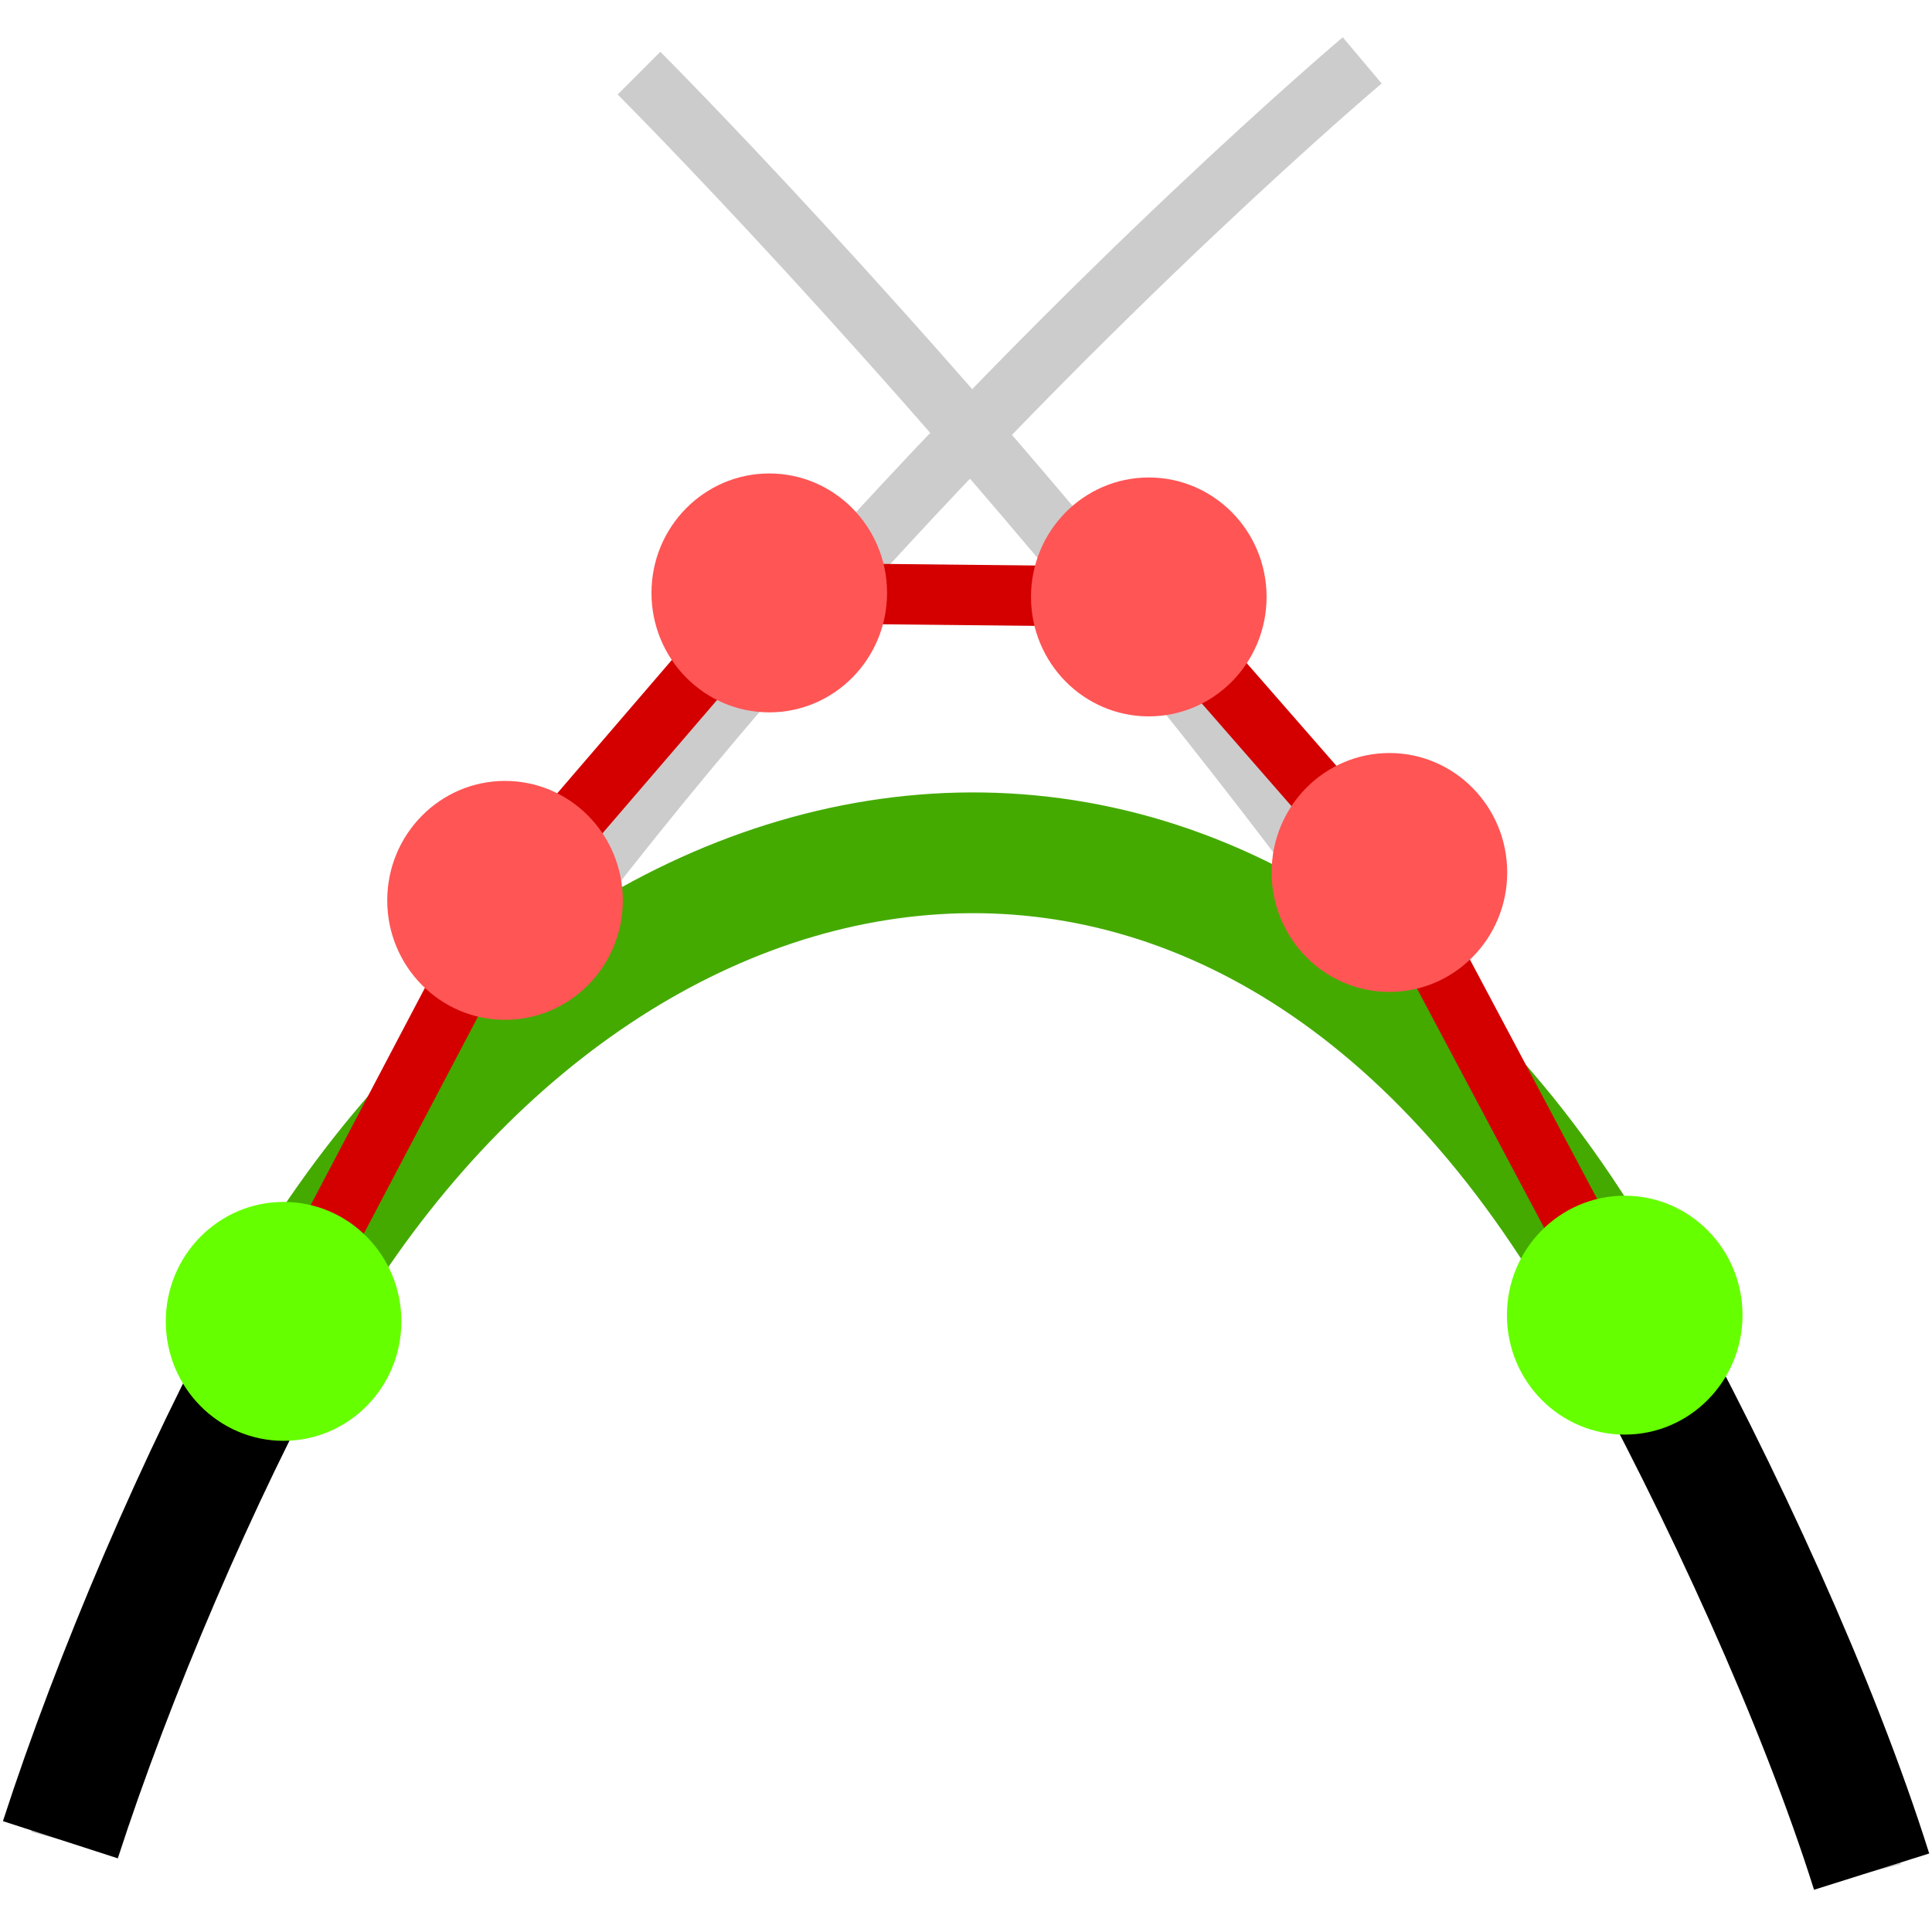
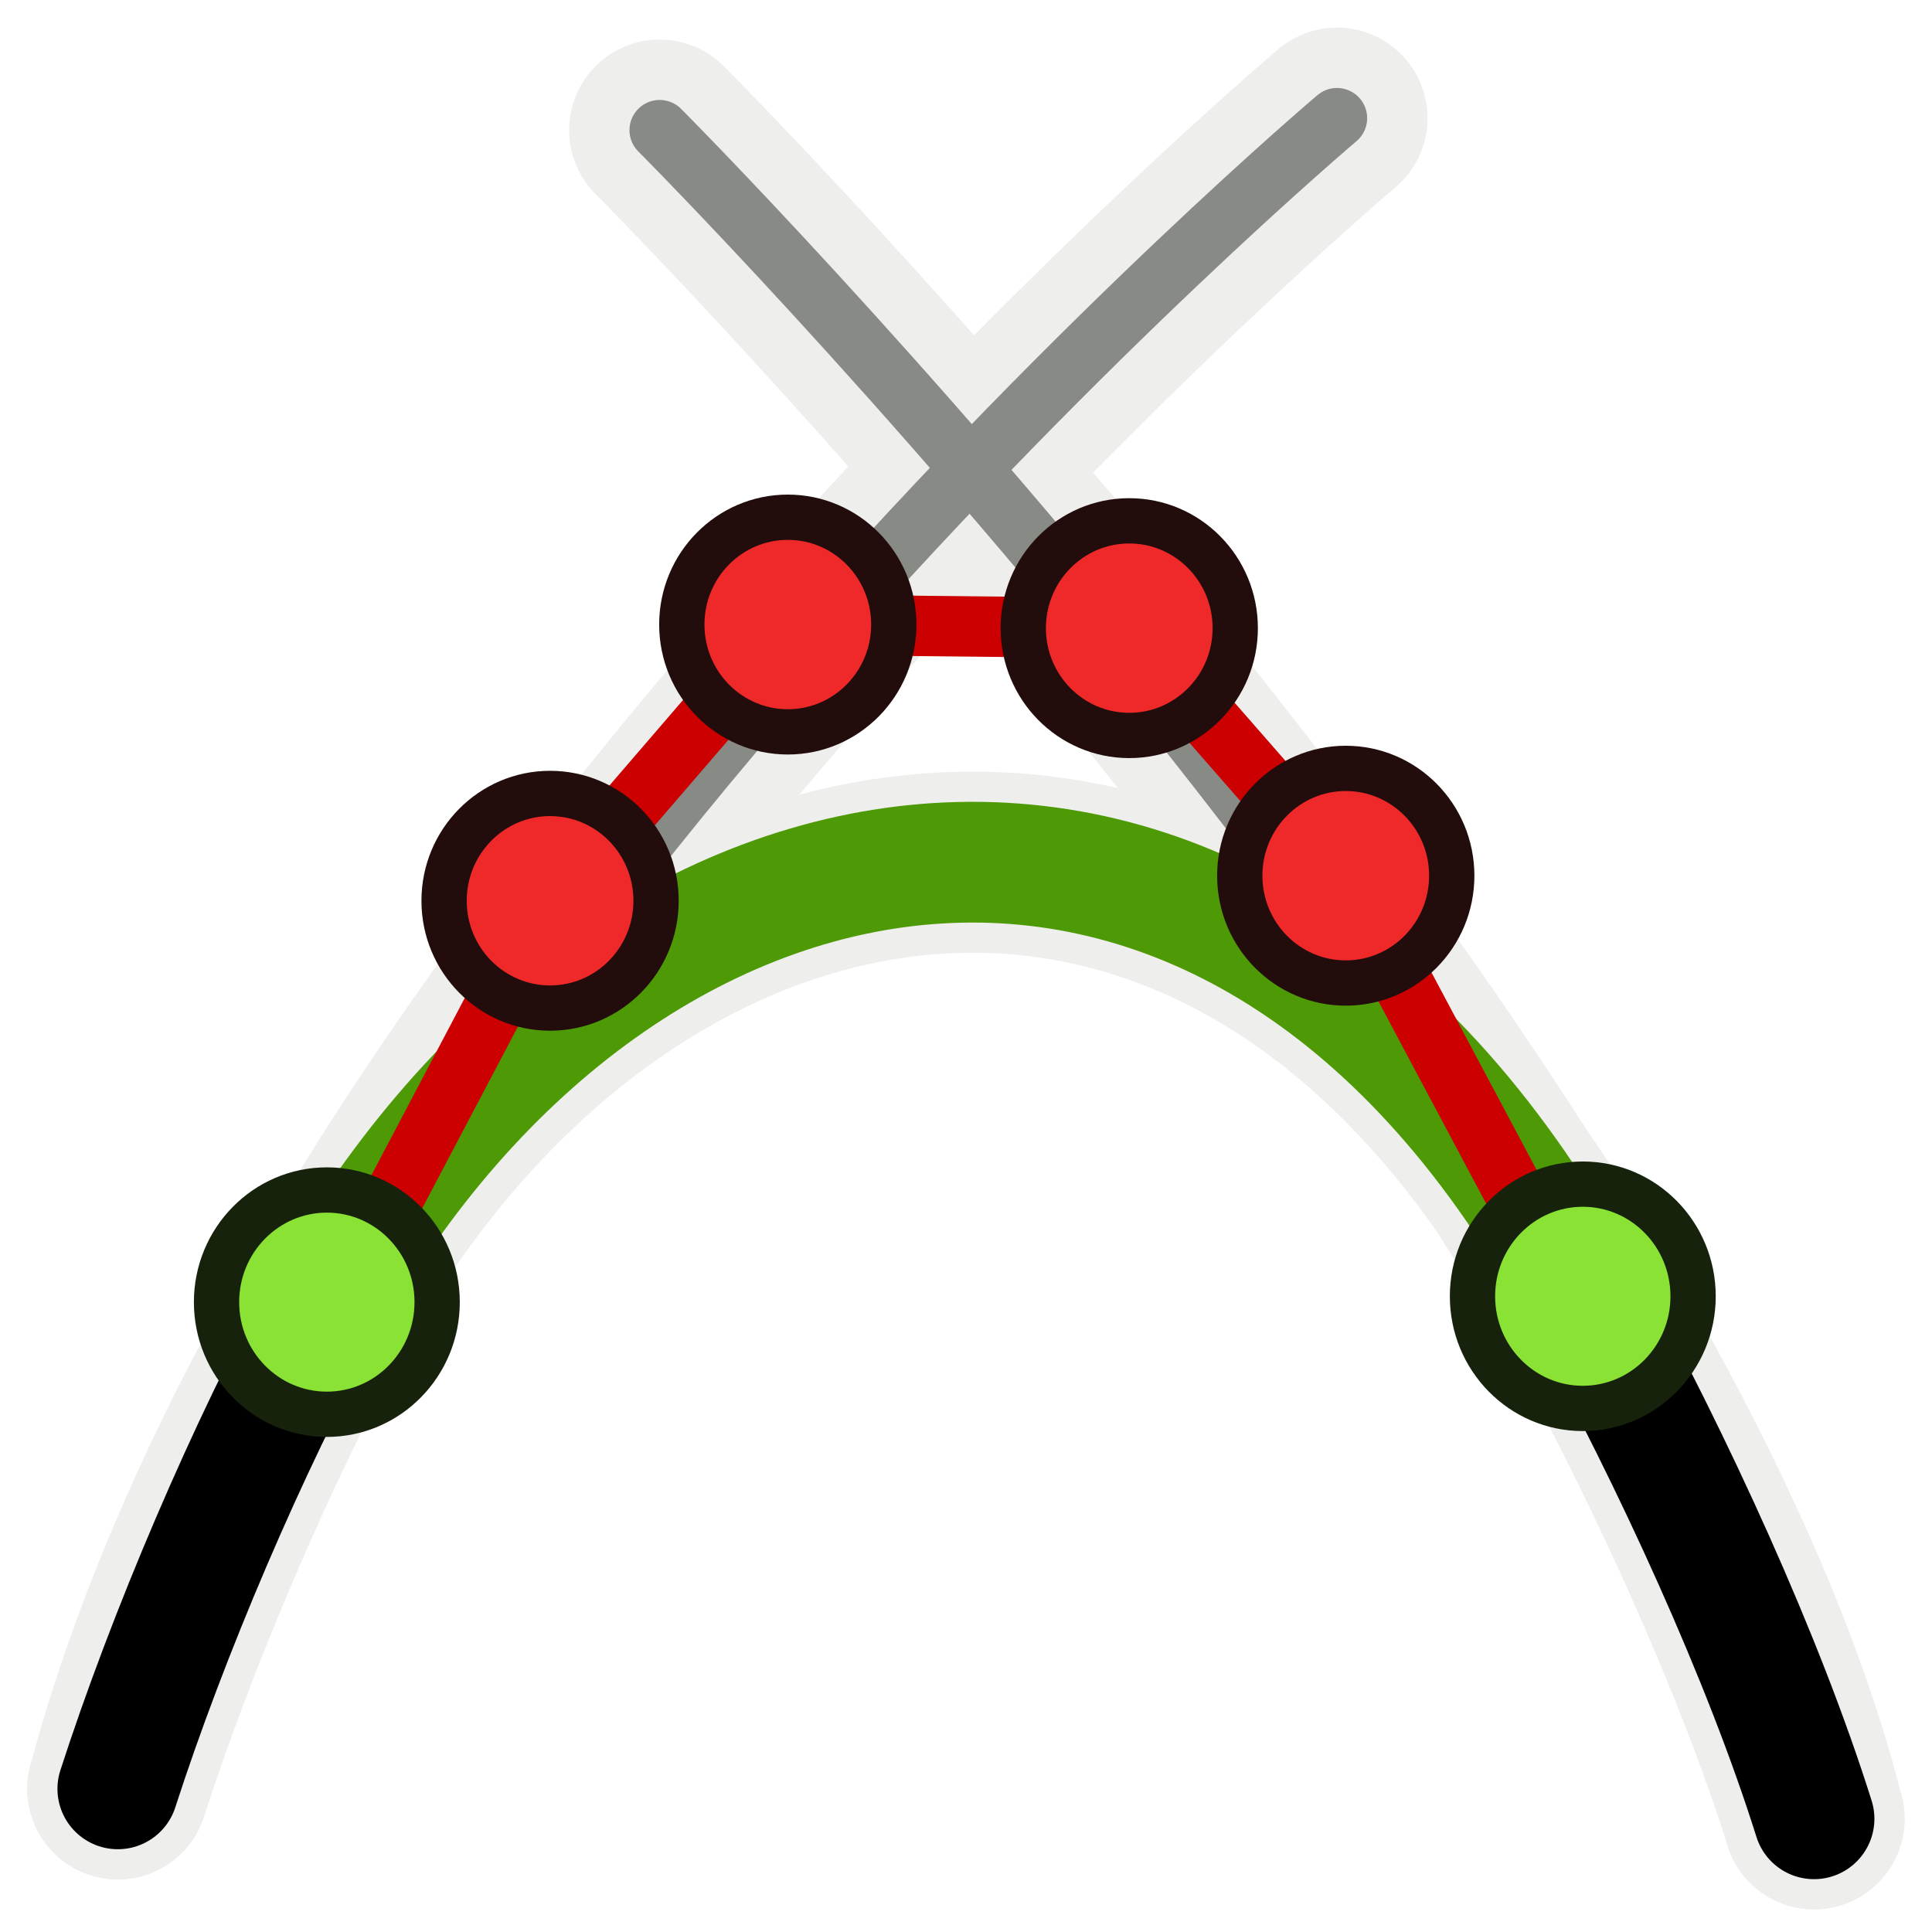
- <svg xmlns="http://www.w3.org/2000/svg" width="64px" height="64px" id="svg2963" version="1.1">
-   <defs id="defs2965">
-     <linearGradient id="linearGradient3354">
-       <stop style="stop-color:#2157c7;stop-opacity:1;" offset="0" id="stop3356" />
-       <stop style="stop-color:#6daaff;stop-opacity:1;" offset="1" id="stop3358" />
+ <svg xmlns="http://www.w3.org/2000/svg" width="64" height="64" id="svg2869" version="1.1" viewBox="0 0 64 64">
+   <defs id="defs2871">
+     <linearGradient id="linearGradient5">
+       <stop style="stop-color:#ef2929;stop-opacity:1;" offset="0" id="stop19" />
+       <stop style="stop-color:#ef2929;stop-opacity:0;" offset="1" id="stop20" />
+     </linearGradient>
+     <linearGradient id="swatch18">
+       <stop style="stop-color:#ef2929;stop-opacity:1;" offset="0" id="stop18" />
+     </linearGradient>
+     <linearGradient id="swatch15">
+       <stop style="stop-color:#3d0000;stop-opacity:1;" offset="0" id="stop15" />
+     </linearGradient>
+     <linearGradient id="linearGradient5-1">
+       <stop style="stop-color:#ef2929;stop-opacity:1;" offset="0" id="stop5" />
+       <stop style="stop-color:#ef2929;stop-opacity:0;" offset="1" id="stop6" />
+     </linearGradient>
+     <linearGradient id="linearGradient3836-9">
+       <stop style="stop-color:#a40000;stop-opacity:1" offset="0" id="stop3838-8" />
+       <stop style="stop-color:#ef2929;stop-opacity:1" offset="1" id="stop3840-1" />
    </linearGradient>
  </defs>
-   <g id="layer1">
-     <path style="fill:none;fill-rule:evenodd;stroke:#cccccc;stroke-width:2;stroke-linecap:butt;stroke-linejoin:miter;stroke-opacity:1" d="M 2,60.944 C 9.845,31.722 45.125,2 45.125,2" id="path3349" />
-     <path style="fill:none;fill-rule:evenodd;stroke:#cccccc;stroke-width:2;stroke-linecap:butt;stroke-linejoin:miter;stroke-opacity:1" d="M 62,62 C 55.626,36.859 21.167,2.423 21.167,2.423" id="path3351" />
-     <path style="fill:none;fill-rule:evenodd;stroke:#44aa00;stroke-width:4;stroke-linecap:butt;stroke-linejoin:miter;stroke-opacity:1" d="M 9.394,43.772 C 19.881,25.114 41.71,21.209 53.821,43.566" id="path3353" />
-     <path id="path3355" d="M 2,60.944 C 3.759,55.513 6.572,48.912 9.394,43.772" style="fill:none;fill-rule:evenodd;stroke:#000000;stroke-width:4;stroke-linecap:butt;stroke-linejoin:miter;stroke-opacity:1" />
-     <path id="path3357" d="M 62,62 C 60.23,56.383 57.051,49.434 53.821,43.566" style="fill:none;fill-rule:evenodd;stroke:#000000;stroke-width:4;stroke-linecap:butt;stroke-linejoin:miter;stroke-opacity:1" />
-     <path style="fill:none;stroke:#d40000;stroke-width:2;stroke-linecap:butt;stroke-linejoin:miter;stroke-opacity:1" d="m 9.394,43.772 7.336,-13.946 8.753,-10.185 12.573,0.132 7.971,9.128 7.794,14.664" id="path53" />
-     <ellipse style="opacity:1;fill:#ff5555;fill-opacity:1;stroke:none;stroke-width:2;stroke-miterlimit:4;stroke-dasharray:none" id="ellipse57" cx="16.73" cy="29.826" rx="3.902" ry="3.957" />
-     <ellipse style="opacity:1;fill:#ff5555;fill-opacity:1;stroke:none;stroke-width:2;stroke-miterlimit:4;stroke-dasharray:none" id="ellipse59" cx="25.483" cy="19.641" rx="3.902" ry="3.957" />
-     <ellipse style="opacity:1;fill:#ff5555;fill-opacity:1;stroke:none;stroke-width:2;stroke-miterlimit:4;stroke-dasharray:none" id="ellipse61" cx="38.055" cy="19.774" rx="3.902" ry="3.957" />
-     <ellipse ry="3.957" rx="3.902" cy="28.902" cx="46.026" id="ellipse55" style="opacity:1;fill:#ff5555;fill-opacity:1;stroke:none;stroke-width:2;stroke-miterlimit:4;stroke-dasharray:none" />
-     <ellipse style="opacity:1;fill:#66ff00;fill-opacity:1;stroke:none;stroke-width:2;stroke-miterlimit:4;stroke-dasharray:none" id="circle4562" cx="9.394" cy="43.772" rx="3.902" ry="3.957" />
-     <ellipse cy="43.566" cx="53.821" id="circle4161" style="opacity:1;fill:#66ff00;fill-opacity:1;stroke:none;stroke-width:2;stroke-miterlimit:4;stroke-dasharray:none" rx="3.902" ry="3.957" />
+   <g id="layer3" style="display:inline">
+     <g id="layer1">
+       <path id="path5" d="M 3.903,59.258 C 11.249,31.821 44.289,3.914 44.289,3.914" style="fill:none;fill-rule:evenodd;stroke:#eeeeec;stroke-width:6;stroke-linecap:round;stroke-linejoin:round;stroke-opacity:1;stroke-dasharray:none" />
+       <path id="path6" d="M 60.092,60.25 C 54.123,36.645 21.852,4.311 21.852,4.311" style="fill:none;fill-rule:evenodd;stroke:#eeeeec;stroke-width:6;stroke-linecap:round;stroke-linejoin:round;stroke-opacity:1;stroke-dasharray:none" />
+       <path id="path7" d="M 10.827,43.135 C 20.648,25.617 41.091,21.95 52.432,42.941" style="fill:none;fill-rule:evenodd;stroke:#eeeeec;stroke-width:6;stroke-linecap:round;stroke-linejoin:round;stroke-opacity:1;stroke-dasharray:none" />
+       <path style="fill:none;fill-rule:evenodd;stroke:#eeeeec;stroke-width:6;stroke-linecap:round;stroke-linejoin:round;stroke-opacity:1;stroke-dasharray:none" d="m 3.903,59.258 c 1.648,-5.099 4.282,-11.297 6.924,-16.123" id="path8" />
+       <path style="fill:none;fill-rule:evenodd;stroke:#eeeeec;stroke-width:6;stroke-linecap:round;stroke-linejoin:round;stroke-opacity:1;stroke-dasharray:none" d="M 60.092,60.25 C 58.435,54.976 55.457,48.452 52.432,42.941" id="path9" />
+       <path id="path3349" d="M 3.903,59.258 C 11.249,31.821 44.289,3.914 44.289,3.914" style="fill:none;fill-rule:evenodd;stroke:#888a85;stroke-width:2;stroke-linecap:round;stroke-linejoin:round;stroke-opacity:1" />
+       <path id="path3351" d="M 60.092,60.25 C 54.123,36.645 21.852,4.311 21.852,4.311" style="fill:none;fill-rule:evenodd;stroke:#888a85;stroke-width:2;stroke-linecap:round;stroke-linejoin:round;stroke-opacity:1" />
+       <path id="path3353" d="M 10.827,43.135 C 20.648,25.617 41.091,21.95 52.432,42.941" style="fill:none;fill-rule:evenodd;stroke:#4e9a06;stroke-width:4;stroke-linecap:round;stroke-linejoin:round;stroke-opacity:1" />
+       <path style="fill:none;fill-rule:evenodd;stroke:#000000;stroke-width:4;stroke-linecap:round;stroke-linejoin:round;stroke-opacity:1" d="m 3.903,59.258 c 1.648,-5.099 4.282,-11.297 6.924,-16.123" id="path3355" />
+       <path style="fill:none;fill-rule:evenodd;stroke:#000000;stroke-width:4;stroke-linecap:round;stroke-linejoin:round;stroke-opacity:1" d="M 60.092,60.25 C 58.435,54.976 55.457,48.452 52.432,42.941" id="path3357" />
+       <path style="fill:none;stroke:#cc0000;stroke-width:2;stroke-linecap:butt;stroke-linejoin:miter;stroke-opacity:1" d="m 11.622,42.369 6.6,-12.53 7.875,-9.15 11.312,0.119 7.172,8.201 7.013,13.175" id="path53" />
+       <ellipse ry="3.715" rx="3.654" cy="43.135" cx="10.827" id="circle4562" style="opacity:1;fill:#8ae234;fill-opacity:1;stroke:#17220c;stroke-width:1.5;stroke-miterlimit:4;stroke-dasharray:none;stroke-linejoin:round;stroke-linecap:round;stroke-opacity:1" />
+       <ellipse style="fill:#ef2929;fill-opacity:1;stroke:#220c0c;stroke-width:1.5;stroke-miterlimit:4;stroke-dasharray:none;stroke-opacity:1" id="ellipse57" cx="18.222" cy="29.839" rx="3.511" ry="3.555" />
+       <ellipse ry="3.715" rx="3.654" style="opacity:1;fill:#8ae234;fill-opacity:1;stroke:#17220c;stroke-width:1.5;stroke-miterlimit:4;stroke-dasharray:none;stroke-linejoin:round;stroke-linecap:round;stroke-opacity:1" id="circle4161" cx="52.432" cy="42.941" />
+       <ellipse style="fill:#ef2929;fill-opacity:1;stroke:#220c0c;stroke-width:1.5;stroke-miterlimit:4;stroke-dasharray:none;stroke-opacity:1" id="ellipse59" cx="26.097" cy="20.689" rx="3.511" ry="3.555" />
+       <ellipse style="fill:#ef2929;fill-opacity:1;stroke:#220c0c;stroke-width:1.5;stroke-miterlimit:4;stroke-dasharray:none;stroke-opacity:1" id="ellipse61" cx="37.408" cy="20.808" rx="3.511" ry="3.555" />
+       <ellipse ry="3.555" rx="3.511" cy="29.009" cx="44.58" id="ellipse55" style="fill:#ef2929;fill-opacity:1;stroke:#220c0c;stroke-width:1.5;stroke-miterlimit:4;stroke-dasharray:none;stroke-opacity:1" />
+     </g>
  </g>
</svg>
